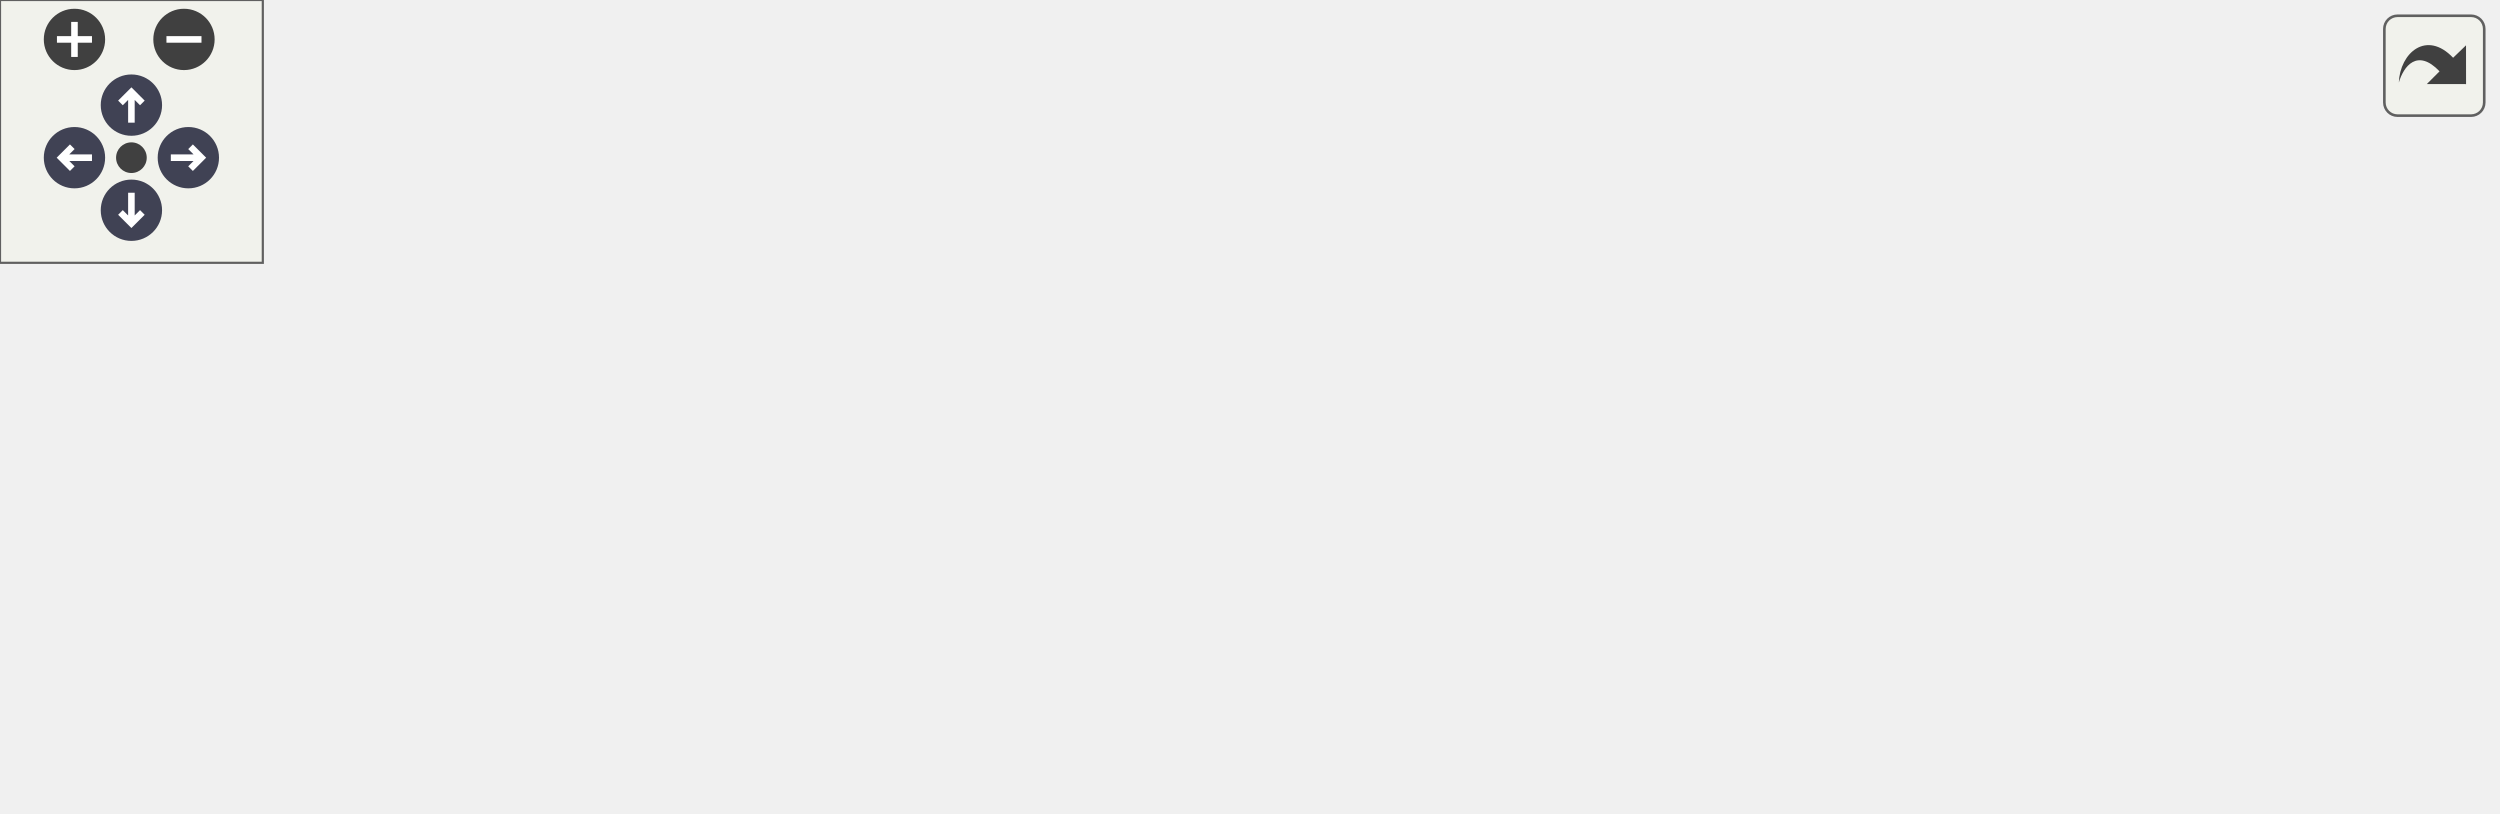
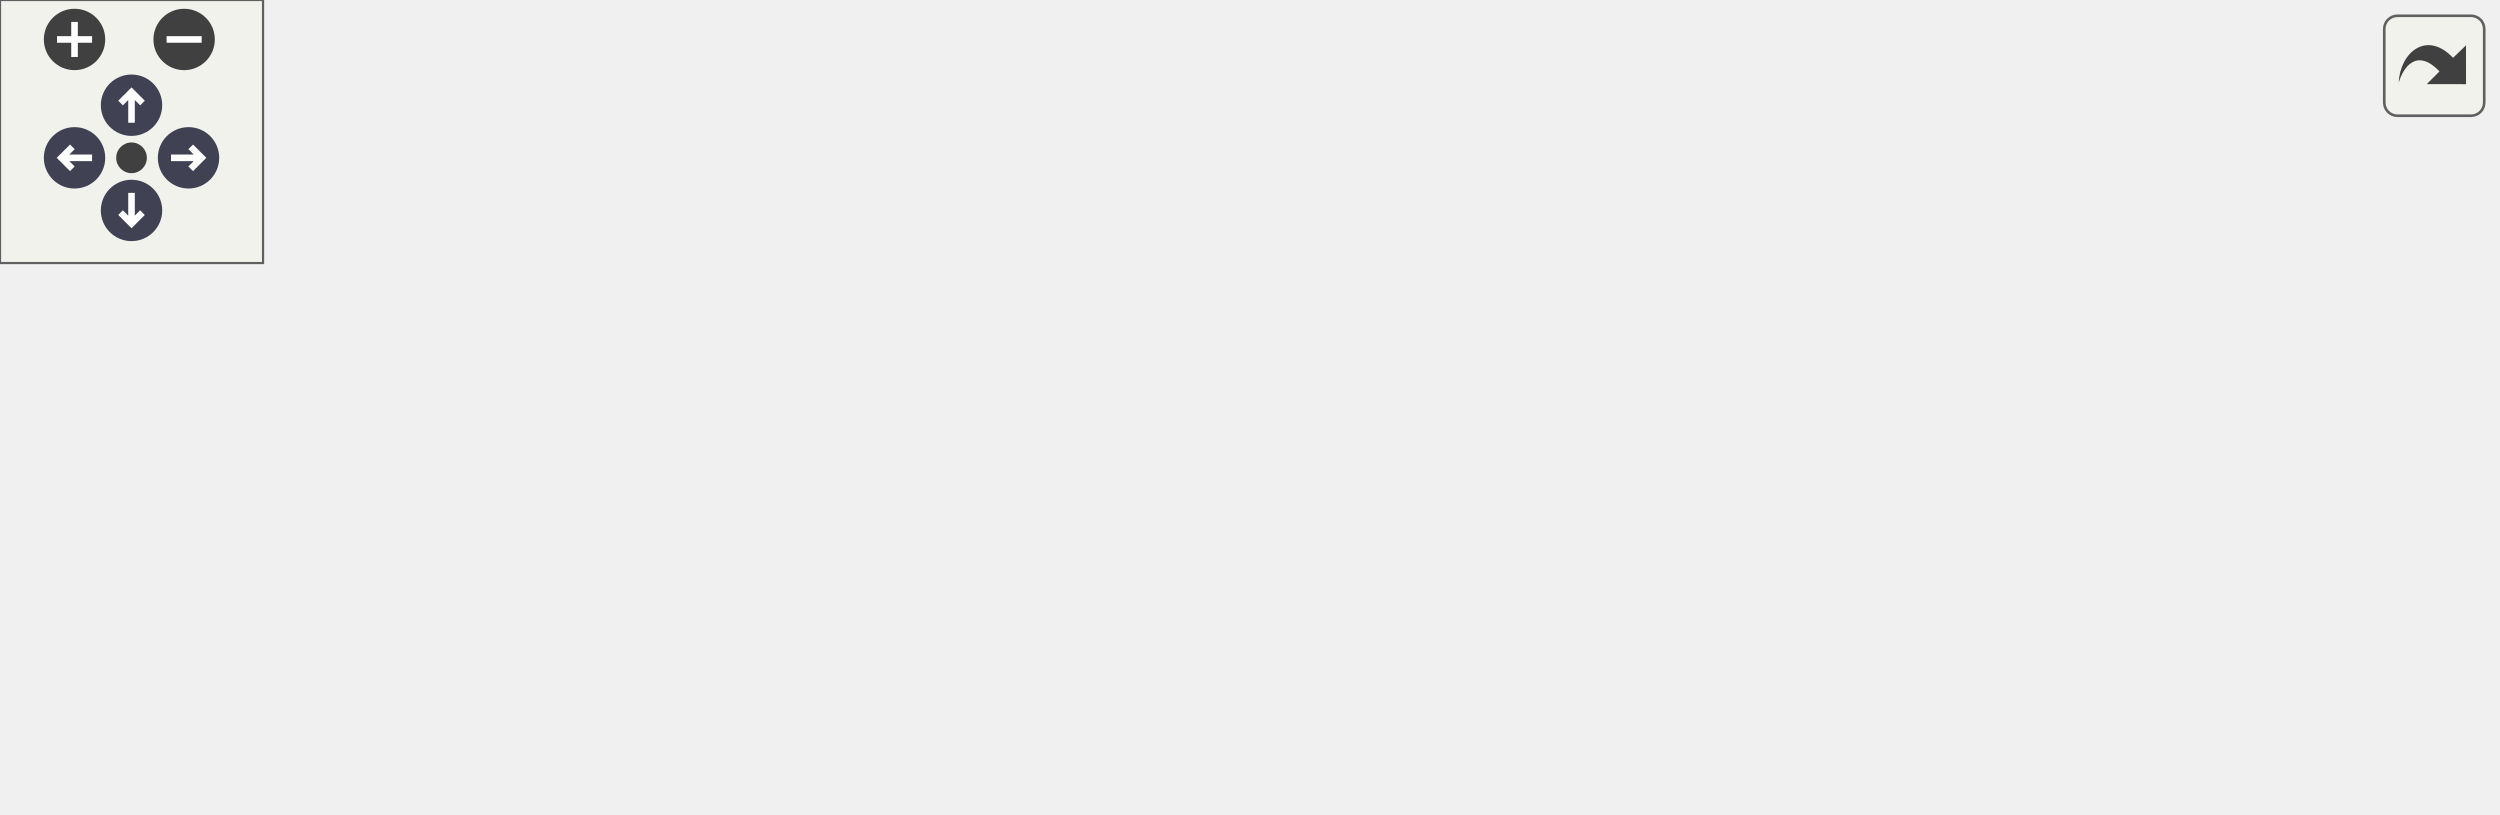
<svg xmlns="http://www.w3.org/2000/svg" xmlns:xlink="http://www.w3.org/1999/xlink" id="main" version="1.1" xml:space="preserve">
  <style type="text/css">
.node, .edge {opacity: 0.7;}
.node.selected, .edge.selected {opacity: 1;}
.edge:hover path { stroke: red; }
.edge:hover polygon { stroke: red; fill: red; }
</style>
  <defs>
    <circle id="rim" cx="0" cy="0" r="7" />
    <circle id="rim2" cx="0" cy="0" r="3.5" />
    <g id="zoomPlus">
      <use xlink:href="#rim" fill="#404040">
        <set attributeName="fill" to="#808080" begin="zoomplus.mouseover" end="zoomplus.mouseout" />
      </use>
      <path d="M-4,0h8M0,-4v8" fill="none" stroke="white" stroke-width="1.5" pointer-events="none" />
    </g>
    <g id="zoomMin">
      <use xlink:href="#rim" fill="#404040">
        <set attributeName="fill" to="#808080" begin="zoomminus.mouseover" end="zoomminus.mouseout" />
      </use>
      <path d="M-4,0h8" fill="none" stroke="white" stroke-width="1.5" pointer-events="none" />
    </g>
    <g id="arrowUp" transform="translate(30 24)">
      <use xlink:href="#rim" />
      <path pointer-events="none" fill="none" stroke="white" stroke-width="1.5" d="M0,-3.0v7 M-2.5,-0.5L0,-3.0L2.5,-0.5" />
    </g>
    <g id="arrowRight" transform="rotate(90) translate(36 -43)">
      <use xlink:href="#rim" />
      <path pointer-events="none" fill="none" stroke="white" stroke-width="1.5" d="M0,-3.0v7 M-2.5,-0.5L0,-3.0L2.5,-0.5" />
    </g>
    <g id="arrowDown" transform="rotate(180) translate(-30 -48)">
      <use xlink:href="#rim" />
      <path pointer-events="none" fill="none" stroke="white" stroke-width="1.5" d="M0,-3.0v7 M-2.5,-0.5L0,-3.0L2.5,-0.5" />
    </g>
    <g id="arrowLeft" transform="rotate(270) translate(-36 17)">
      <use xlink:href="#rim" />
      <path pointer-events="none" fill="none" stroke="white" stroke-width="1.5" d="M0,-3.0v7 M-2.5,-0.5L0,-3.0L2.5,-0.5" />
    </g>
    <g id="resetDef">
      <use xlink:href="#rim2" fill="#404040">
        <set attributeName="fill" to="#808080" begin="reset.mouseover" end="reset.mouseout" />
      </use>
    </g>
  </defs>
  <svg id="graph" class="graph">
    <g id="viewport">
      <g id="clust1" class="cluster">
        <g id="a_clust1">
          <a xlink:href="dir_c6cb6fb3292d721ac39edcf45c3f2a55.html" target="_top" xlink:title="Editor">
            <polygon fill="#edf0f7" stroke="#7f7f7f" stroke-dasharray="5,2" points="8,-8 8,-125 446,-125 446,-8 8,-8" />
            <text text-anchor="middle" x="227" y="-113" font-family="Helvetica,sans-Serif" font-size="10.00">Editor</text>
          </a>
        </g>
      </g>
      <g id="clust2" class="cluster">
        <g id="a_clust2">
          <a xlink:href="dir_bcba414dde695aa9b94bbe05564e6e5d.html" target="_top">
            <polygon fill="#edf0f7" stroke="#404040" stroke-width="2" points="16,-63 16,-98 438,-98 438,-63 16,-63" />
          </a>
        </g>
      </g>
      <g id="node1" class="node">
        <g id="a_node1">
          <a xlink:href="dir_081b3def49d6dcff92d2057173091811.html" target="_top" xlink:title="Utils">
-             <polygon fill="#a2b4d6" stroke="#404040" points="55.5,-35 16.5,-35 16.5,-16 55.5,-16 55.5,-35" />
-             <text text-anchor="middle" x="36" y="-23" font-family="Helvetica,sans-Serif" font-size="10.00">Utils</text>
+             <polygon fill="#a2b4d6" stroke="#404040" points="202.5,-35 163.5,-35 163.5,-16 202.5,-16 202.5,-35" />
+             <text text-anchor="middle" x="183" y="-23" font-family="Helvetica,sans-Serif" font-size="10.00">Utils</text>
          </a>
        </g>
      </g>
      <g id="node2" class="node">
        <g id="a_node2">
          <a xlink:href="dir_4211c0e63637b7627ec0c685c2cd5e93.html" target="_top" xlink:title="Commands">
-             <polygon fill="#a2b4d6" stroke="#404040" points="146,-35 74,-35 74,-16 146,-16 146,-35" />
-             <text text-anchor="middle" x="110" y="-23" font-family="Helvetica,sans-Serif" font-size="10.00">Commands</text>
+             <polygon fill="#a2b4d6" stroke="#404040" points="88,-35 16,-35 16,-16 88,-16 88,-35" />
+             <text text-anchor="middle" x="52" y="-23" font-family="Helvetica,sans-Serif" font-size="10.00">Commands</text>
          </a>
        </g>
      </g>
      <g id="node3" class="node">
        <g id="a_node3">
          <a xlink:href="dir_158d6f7ff44d6791d8d784a86ee0a375.html" target="_top" xlink:title="Core">
-             <polygon fill="#a2b4d6" stroke="#404040" points="203.5,-35 164.5,-35 164.5,-16 203.5,-16 203.5,-35" />
-             <text text-anchor="middle" x="184" y="-23" font-family="Helvetica,sans-Serif" font-size="10.00">Core</text>
+             <polygon fill="#a2b4d6" stroke="#404040" points="145.5,-35 106.5,-35 106.5,-16 145.5,-16 145.5,-35" />
+             <text text-anchor="middle" x="126" y="-23" font-family="Helvetica,sans-Serif" font-size="10.00">Core</text>
          </a>
        </g>
      </g>
      <g id="node4" class="node">
-         <text text-anchor="middle" x="156" y="-78" font-family="Helvetica,sans-Serif" font-size="10.00">Panels</text>
+         <text text-anchor="middle" x="406" y="-78" font-family="Helvetica,sans-Serif" font-size="10.00">Panels</text>
      </g>
      <g id="node9" class="node">
        <g id="a_node9">
          <a xlink:href="dir_580d866cebc144d44931193ef5e2059b.html" target="_top" xlink:title="Core">
-             <polygon fill="#edf0f7" stroke="red" stroke-dasharray="5,2" points="493.5,-35 454.5,-35 454.5,-16 493.5,-16 493.5,-35" />
-             <text text-anchor="middle" x="474" y="-23" font-family="Helvetica,sans-Serif" font-size="10.00">Core</text>
+             <polygon fill="#edf0f7" stroke="red" stroke-dasharray="5,2" points="569.5,-35 530.5,-35 530.5,-16 569.5,-16 569.5,-35" />
+             <text text-anchor="middle" x="550" y="-23" font-family="Helvetica,sans-Serif" font-size="10.00">Core</text>
          </a>
        </g>
      </g>
      <g id="edge1" class="edge">
        <g id="a_edge1">
          <a xlink:href="dir_000024_000003.html" target="_top">
-             <path fill="none" stroke="#63b8ff" d="M170.33,-70.94C175.96,-67.95 182.61,-64.87 189,-63 297.78,-31.1 334.18,-59.18 444.62,-36" />
-             <polygon fill="#63b8ff" stroke="#63b8ff" points="445.45,-39.4 454.46,-33.84 443.95,-32.56 445.45,-39.4" />
+             <path fill="none" stroke="#63b8ff" d="M429.14,-70.98C453.95,-61.85 493.43,-47.32 520.47,-37.37" />
+             <polygon fill="#63b8ff" stroke="#63b8ff" points="521.99,-40.54 530.17,-33.8 519.57,-33.97 521.99,-40.54" />
          </a>
        </g>
        <g id="a_edge1-headlabel">
          <a xlink:href="dir_000024_000003.html" target="_top" xlink:title="2">
-             <text text-anchor="middle" x="442.54" y="-40.44" font-family="Helvetica,sans-Serif" font-size="10.00" fill="#63b8ff">2</text>
+             <text text-anchor="middle" x="519.6" y="-41.94" font-family="Helvetica,sans-Serif" font-size="10.00" fill="#63b8ff">2</text>
          </a>
        </g>
      </g>
      <g id="node5" class="node">
        <g id="a_node5">
          <a xlink:href="dir_2f1be21ba10cfa0500915560a64c9d50.html" target="_top" xlink:title="Hierarchy">
-             <polygon fill="#a2b4d6" stroke="#404040" points="350,-90 286,-90 286,-71 350,-71 350,-90" />
-             <text text-anchor="middle" x="318" y="-78" font-family="Helvetica,sans-Serif" font-size="10.00">Hierarchy</text>
+             <polygon fill="#a2b4d6" stroke="#404040" points="276,-90 212,-90 212,-71 276,-71 276,-90" />
+             <text text-anchor="middle" x="244" y="-78" font-family="Helvetica,sans-Serif" font-size="10.00">Hierarchy</text>
          </a>
        </g>
      </g>
      <g id="node10" class="node">
        <g id="a_node10">
          <a xlink:href="dir_9f04efef762572853abdf73f62bebfcc.html" target="_top" xlink:title="Runtime">
-             <polygon fill="#edf0f7" stroke="red" stroke-dasharray="5,2" points="570,-35 512,-35 512,-16 570,-16 570,-35" />
-             <text text-anchor="middle" x="541" y="-23" font-family="Helvetica,sans-Serif" font-size="10.00">Runtime</text>
+             <polygon fill="#edf0f7" stroke="red" stroke-dasharray="5,2" points="512,-35 454,-35 454,-16 512,-16 512,-35" />
+             <text text-anchor="middle" x="483" y="-23" font-family="Helvetica,sans-Serif" font-size="10.00">Runtime</text>
          </a>
        </g>
      </g>
      <g id="edge2" class="edge">
        <g id="a_edge2">
          <a xlink:href="dir_000015_000030.html" target="_top">
-             <path fill="none" stroke="#63b8ff" d="M337.33,-70.84C344.09,-68.05 351.79,-65.13 359,-63 418.59,-45.39 437.43,-48.03 502.09,-35.11" />
-             <polygon fill="#63b8ff" stroke="#63b8ff" points="502.88,-38.52 511.97,-33.08 501.47,-31.66 502.88,-38.52" />
+             <path fill="none" stroke="#63b8ff" d="M262.89,-70.91C269.74,-68.06 277.62,-65.09 285,-63 353.36,-43.69 375.29,-49.87 443.88,-36.21" />
+             <polygon fill="#63b8ff" stroke="#63b8ff" points="444.79,-39.59 453.88,-34.14 443.38,-32.74 444.79,-39.59" />
          </a>
        </g>
        <g id="a_edge2-headlabel">
          <a xlink:href="dir_000015_000030.html" target="_top" xlink:title="1">
-             <text text-anchor="middle" x="499.93" y="-39.52" font-family="Helvetica,sans-Serif" font-size="10.00" fill="#63b8ff">1</text>
+             <text text-anchor="middle" x="441.85" y="-40.6" font-family="Helvetica,sans-Serif" font-size="10.00" fill="#63b8ff">1</text>
          </a>
        </g>
      </g>
      <g id="node6" class="node">
        <g id="a_node6">
          <a xlink:href="dir_b6b1c143615c8369fe6c6b8386f9603d.html" target="_top" xlink:title="Inspector">
-             <polygon fill="#a2b4d6" stroke="#404040" points="430,-90 368,-90 368,-71 430,-71 430,-90" />
-             <text text-anchor="middle" x="399" y="-78" font-family="Helvetica,sans-Serif" font-size="10.00">Inspector</text>
+             <polygon fill="#a2b4d6" stroke="#404040" points="194,-90 132,-90 132,-71 194,-71 194,-90" />
+             <text text-anchor="middle" x="163" y="-78" font-family="Helvetica,sans-Serif" font-size="10.00">Inspector</text>
          </a>
        </g>
      </g>
      <g id="edge3" class="edge">
        <g id="a_edge3">
+           <a xlink:href="dir_000018_000035.html" target="_top">
+             <path fill="none" stroke="#63b8ff" d="M166.3,-70.75C168.98,-63.65 172.85,-53.4 176.19,-44.56" />
+             <polygon fill="#63b8ff" stroke="#63b8ff" points="179.5,-45.68 179.76,-35.09 172.95,-43.21 179.5,-45.68" />
+           </a>
+         </g>
+         <g id="a_edge3-headlabel">
+           <a xlink:href="dir_000018_000035.html" target="_top" xlink:title="1">
+             <text text-anchor="middle" x="180.89" y="-47.55" font-family="Helvetica,sans-Serif" font-size="10.00" fill="#63b8ff">1</text>
+           </a>
+         </g>
+       </g>
+       <g id="edge4" class="edge">
+         <g id="a_edge4">
          <a xlink:href="dir_000018_000030.html" target="_top">
-             <path fill="none" stroke="#63b8ff" d="M421.81,-70.98C445.17,-62.27 481.7,-48.63 508.17,-38.75" />
-             <polygon fill="#63b8ff" stroke="#63b8ff" points="509.63,-41.95 517.77,-35.17 507.18,-35.39 509.63,-41.95" />
-           </a>
-         </g>
-         <g id="a_edge3-headlabel">
+             <path fill="none" stroke="#63b8ff" d="M180.95,-70.85C187.72,-67.92 195.58,-64.91 203,-63 306.75,-36.28 339.39,-53.91 443.9,-36.01" />
+             <polygon fill="#63b8ff" stroke="#63b8ff" points="444.67,-39.43 453.9,-34.23 443.44,-32.54 444.67,-39.43" />
+           </a>
+         </g>
+         <g id="a_edge4-headlabel">
          <a xlink:href="dir_000018_000030.html" target="_top" xlink:title="1">
-             <text text-anchor="middle" x="507.25" y="-43.36" font-family="Helvetica,sans-Serif" font-size="10.00" fill="#63b8ff">1</text>
+             <text text-anchor="middle" x="441.63" y="-40.36" font-family="Helvetica,sans-Serif" font-size="10.00" fill="#63b8ff">1</text>
          </a>
        </g>
      </g>
      <g id="node7" class="node">
        <g id="a_node7">
          <a xlink:href="dir_906ee79392a6adfa2c1e37875c46be73.html" target="_top" xlink:title="ProjectBrowser">
            <polygon fill="#a2b4d6" stroke="#404040" points="114,-90 24,-90 24,-71 114,-71 114,-90" />
            <text text-anchor="middle" x="69" y="-78" font-family="Helvetica,sans-Serif" font-size="10.00">ProjectBrowser</text>
          </a>
        </g>
      </g>
-       <g id="edge4" class="edge">
-         <g id="a_edge4">
+       <g id="edge5" class="edge">
+         <g id="a_edge5">
          <a xlink:href="dir_000026_000035.html" target="_top">
-             <path fill="none" stroke="#63b8ff" d="M63.55,-70.75C58.99,-63.42 52.33,-52.73 46.71,-43.7" />
-             <polygon fill="#63b8ff" stroke="#63b8ff" points="49.6,-41.73 41.35,-35.09 43.66,-45.43 49.6,-41.73" />
-           </a>
-         </g>
-         <g id="a_edge4-headlabel">
+             <path fill="none" stroke="#63b8ff" d="M87.32,-70.98C105.66,-62.46 134.11,-49.23 155.23,-39.41" />
+             <polygon fill="#63b8ff" stroke="#63b8ff" points="156.76,-42.56 164.35,-35.17 153.81,-36.21 156.76,-42.56" />
+           </a>
+         </g>
+         <g id="a_edge5-headlabel">
          <a xlink:href="dir_000026_000035.html" target="_top" xlink:title="1">
-             <text text-anchor="middle" x="53.91" y="-40.78" font-family="Helvetica,sans-Serif" font-size="10.00" fill="#63b8ff">1</text>
+             <text text-anchor="middle" x="154.7" y="-44.15" font-family="Helvetica,sans-Serif" font-size="10.00" fill="#63b8ff">1</text>
+           </a>
+         </g>
+       </g>
+       <g id="edge7" class="edge">
+         <g id="a_edge7">
+           <a xlink:href="dir_000026_000000.html" target="_top">
+             <path fill="none" stroke="#63b8ff" d="M66.19,-70.75C63.94,-63.72 60.7,-53.62 57.88,-44.84" />
+             <polygon fill="#63b8ff" stroke="#63b8ff" points="61.14,-43.54 54.75,-35.09 54.48,-45.68 61.14,-43.54" />
+           </a>
+         </g>
+         <g id="a_edge7-headlabel">
+           <a xlink:href="dir_000026_000000.html" target="_top" xlink:title="1">
+             <text text-anchor="middle" x="64.94" y="-43.6" font-family="Helvetica,sans-Serif" font-size="10.00" fill="#63b8ff">1</text>
          </a>
        </g>
      </g>
      <g id="edge6" class="edge">
        <g id="a_edge6">
-           <a xlink:href="dir_000026_000000.html" target="_top">
-             <path fill="none" stroke="#63b8ff" d="M75.77,-70.75C81.56,-63.26 90.06,-52.28 97.14,-43.13" />
-             <polygon fill="#63b8ff" stroke="#63b8ff" points="100.01,-45.14 103.36,-35.09 94.47,-40.86 100.01,-45.14" />
+           <a xlink:href="dir_000026_000004.html" target="_top">
+             <path fill="none" stroke="#63b8ff" d="M78.16,-70.98C86.5,-63.23 99.03,-51.58 109.18,-42.14" />
+             <polygon fill="#63b8ff" stroke="#63b8ff" points="111.74,-44.54 116.68,-35.17 106.97,-39.42 111.74,-44.54" />
          </a>
        </g>
        <g id="a_edge6-headlabel">
-           <a xlink:href="dir_000026_000000.html" target="_top" xlink:title="1">
-             <text text-anchor="middle" x="100.05" y="-47.22" font-family="Helvetica,sans-Serif" font-size="10.00" fill="#63b8ff">1</text>
-           </a>
-         </g>
-       </g>
-       <g id="edge5" class="edge">
-         <g id="a_edge5">
-           <a xlink:href="dir_000026_000004.html" target="_top">
-             <path fill="none" stroke="#63b8ff" d="M87.48,-70.98C105.98,-62.46 134.68,-49.23 155.98,-39.41" />
-             <polygon fill="#63b8ff" stroke="#63b8ff" points="157.57,-42.53 165.19,-35.17 154.64,-36.18 157.57,-42.53" />
-           </a>
-         </g>
-         <g id="a_edge5-headlabel">
          <a xlink:href="dir_000026_000004.html" target="_top" xlink:title="1">
-             <text text-anchor="middle" x="155.49" y="-44.12" font-family="Helvetica,sans-Serif" font-size="10.00" fill="#63b8ff">1</text>
+             <text text-anchor="middle" x="111.04" y="-46.57" font-family="Helvetica,sans-Serif" font-size="10.00" fill="#63b8ff">1</text>
          </a>
        </g>
      </g>
      <g id="node8" class="node">
        <g id="a_node8">
          <a xlink:href="dir_f5fd920a71b969805613c433fb62d310.html" target="_top" xlink:title="SceneView">
-             <polygon fill="#a2b4d6" stroke="#404040" points="268,-90 198,-90 198,-71 268,-71 268,-90" />
-             <text text-anchor="middle" x="233" y="-78" font-family="Helvetica,sans-Serif" font-size="10.00">SceneView</text>
-           </a>
-         </g>
-       </g>
-       <g id="edge7" class="edge">
-         <g id="a_edge7">
+             <polygon fill="#a2b4d6" stroke="#404040" points="364,-90 294,-90 294,-71 364,-71 364,-90" />
+             <text text-anchor="middle" x="329" y="-78" font-family="Helvetica,sans-Serif" font-size="10.00">SceneView</text>
+           </a>
+         </g>
+       </g>
+       <g id="edge8" class="edge">
+         <g id="a_edge8">
          <a xlink:href="dir_000031_000003.html" target="_top">
-             <path fill="none" stroke="#63b8ff" d="M253.32,-70.92C260.68,-68.07 269.12,-65.09 277,-63 349.04,-43.86 372.53,-53.39 444.45,-36.23" />
-             <polygon fill="#63b8ff" stroke="#63b8ff" points="445.58,-39.55 454.44,-33.75 443.89,-32.76 445.58,-39.55" />
-           </a>
-         </g>
-         <g id="a_edge7-headlabel">
+             <path fill="none" stroke="#63b8ff" d="M349.79,-70.87C357.05,-68.08 365.3,-65.15 373,-63 434.45,-45.8 454.08,-50.17 520.3,-34.92" />
+             <polygon fill="#63b8ff" stroke="#63b8ff" points="521.49,-38.24 530.41,-32.52 519.88,-31.42 521.49,-38.24" />
+           </a>
+         </g>
+         <g id="a_edge8-headlabel">
          <a xlink:href="dir_000031_000003.html" target="_top" xlink:title="1">
-             <text text-anchor="middle" x="442.77" y="-40.68" font-family="Helvetica,sans-Serif" font-size="10.00" fill="#63b8ff">1</text>
+             <text text-anchor="middle" x="518.65" y="-39.33" font-family="Helvetica,sans-Serif" font-size="10.00" fill="#63b8ff">1</text>
          </a>
        </g>
      </g>
    </g>
  </svg>
  <g id="navigator" transform="translate(0 0)" fill="#404254">
    <rect fill="#f2f5e9" fill-opacity="0.5" stroke="#606060" stroke-width=".5" x="0" y="0" width="60" height="60" />
    <use id="zoomplus" xlink:href="#zoomPlus" x="17" y="9" />
    <use id="zoomminus" xlink:href="#zoomMin" x="42" y="9" />
    <use id="reset" xlink:href="#resetDef" x="30" y="36" />
    <use id="arrowup" xlink:href="#arrowUp" x="0" y="0" />
    <use id="arrowright" xlink:href="#arrowRight" x="0" y="0" />
    <use id="arrowdown" xlink:href="#arrowDown" x="0" y="0" />
    <use id="arrowleft" xlink:href="#arrowLeft" x="0" y="0" />
  </g>
  <svg viewBox="0 0 15 15" width="100%" height="30px" preserveAspectRatio="xMaxYMin meet">
    <g id="arrow_out" transform="scale(0.3 0.3)">
      <a xlink:href="dir_bcba414dde695aa9b94bbe05564e6e5d_dep_org.svg" target="_base">
        <rect id="button" ry="5" rx="5" y="6" x="6" height="38" width="38" fill="#f2f5e9" fill-opacity="0.5" stroke="#606060" stroke-width="1.0" />
        <path id="arrow" d="M 11.5,31.437 C 11.94,20.098 22.043,11.323 32.159,21.979 L 37.069,17.246 C 37.069,17.246 37.088,32 37.088,32 L 22.16,31.978 C 22.16,31.978 26.998,27.14 26.998,27.14 C 18.529,18.264 13.292,25.23 11.5,31.437 z" style="fill:#404040;" />
      </a>
    </g>
  </svg>
  <style type="text/css">

[data-mouse-over-selected='false'] { opacity: 0.7; }
[data-mouse-over-selected='true']  { opacity: 1.0; }

</style>
</svg>
